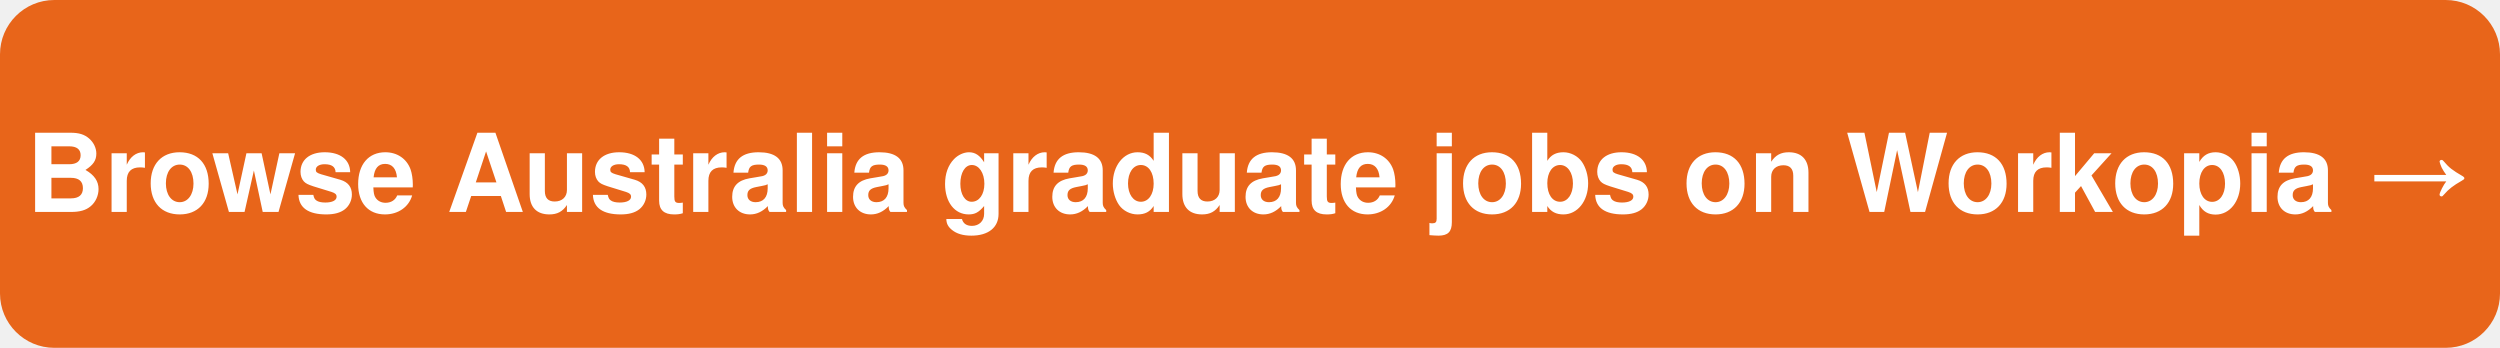
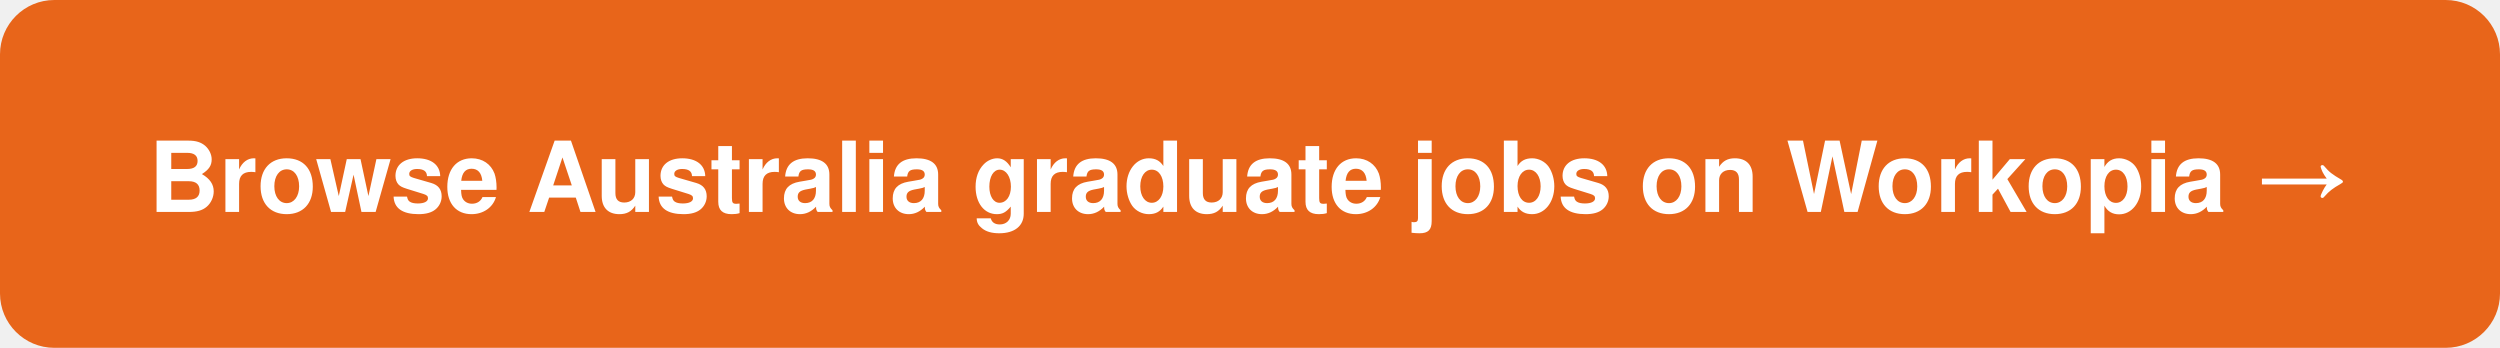
<svg xmlns="http://www.w3.org/2000/svg" width="460" height="64" viewBox="0 0 460 64" role="img" aria-label="Browse all Australia jobs on Workopia">
  <rect width="460" height="64" rx="10" fill="#E8651A" />
-   <text x="230" y="39" text-anchor="middle" font-family="Helvetica,Arial,sans-serif" font-size="20" font-weight="700" fill="#FFFFFF">Browse Australia graduate jobs on Workopia  →</text>
+   <text x="230" y="39" text-anchor="middle" font-family="Helvetica,Arial,sans-serif" font-size="18" font-weight="700" fill="#FFFFFF">Browse Australia graduate jobs on Workopia  →</text>
</svg>
